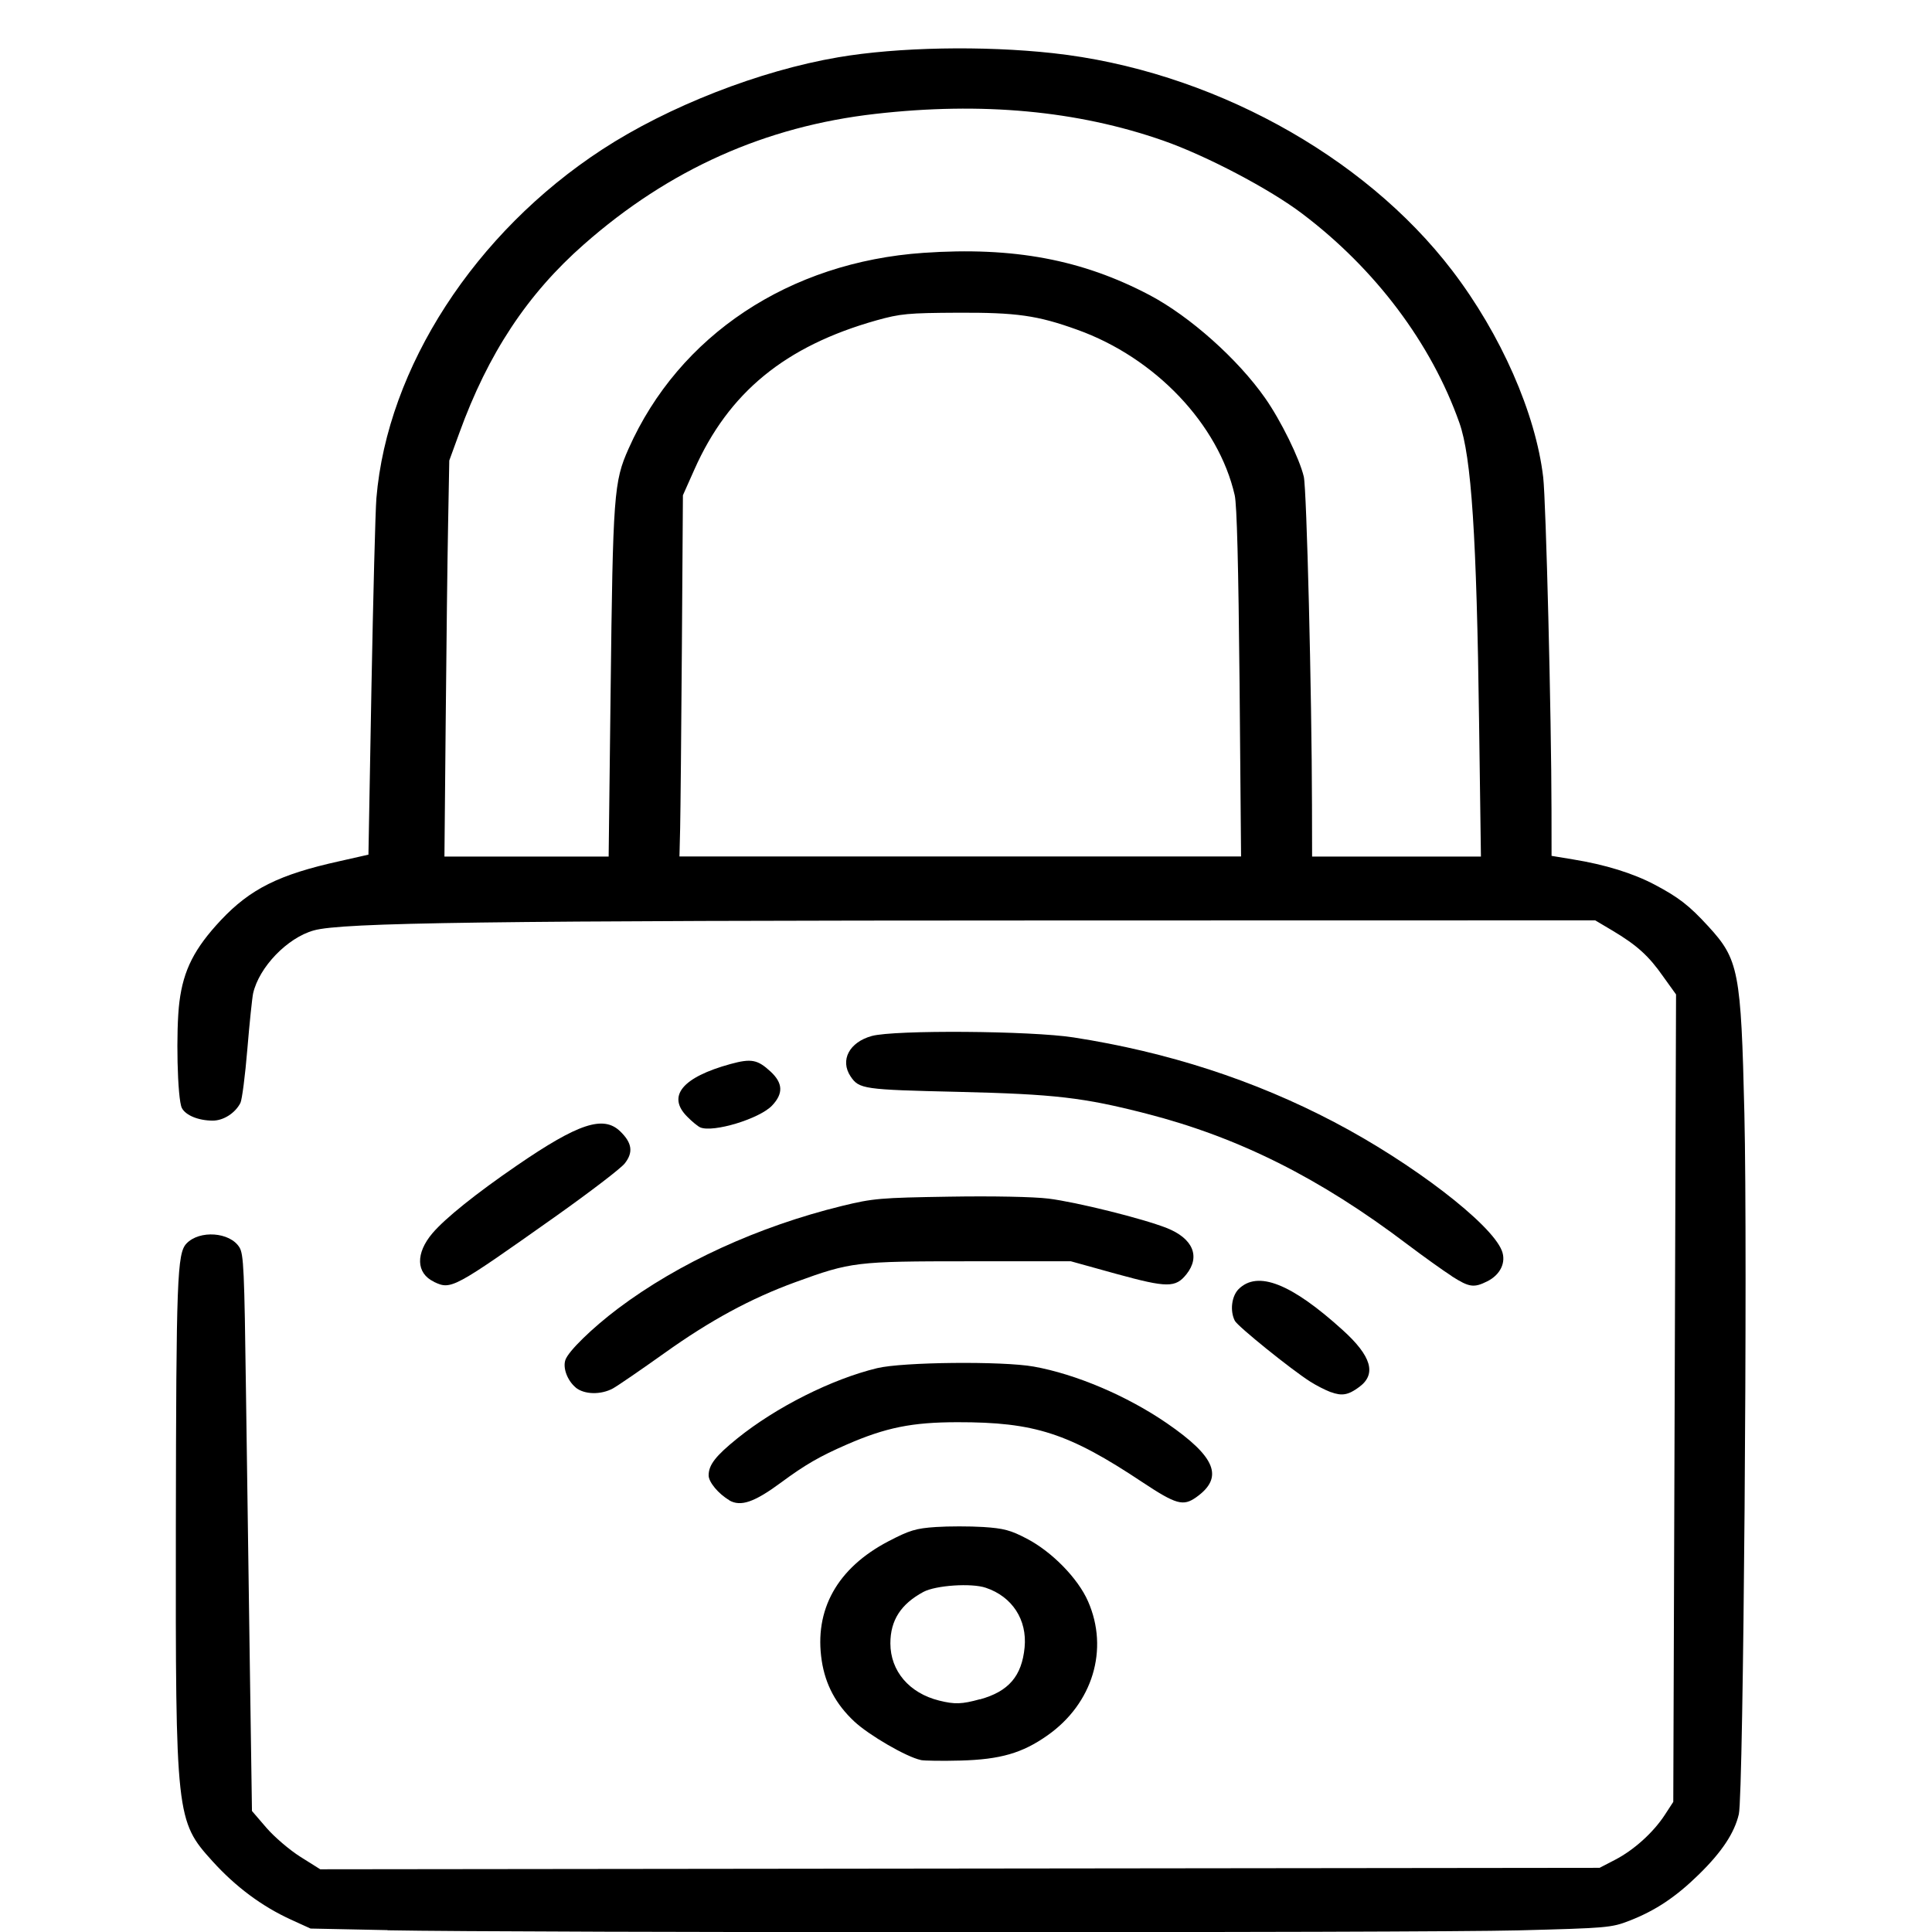
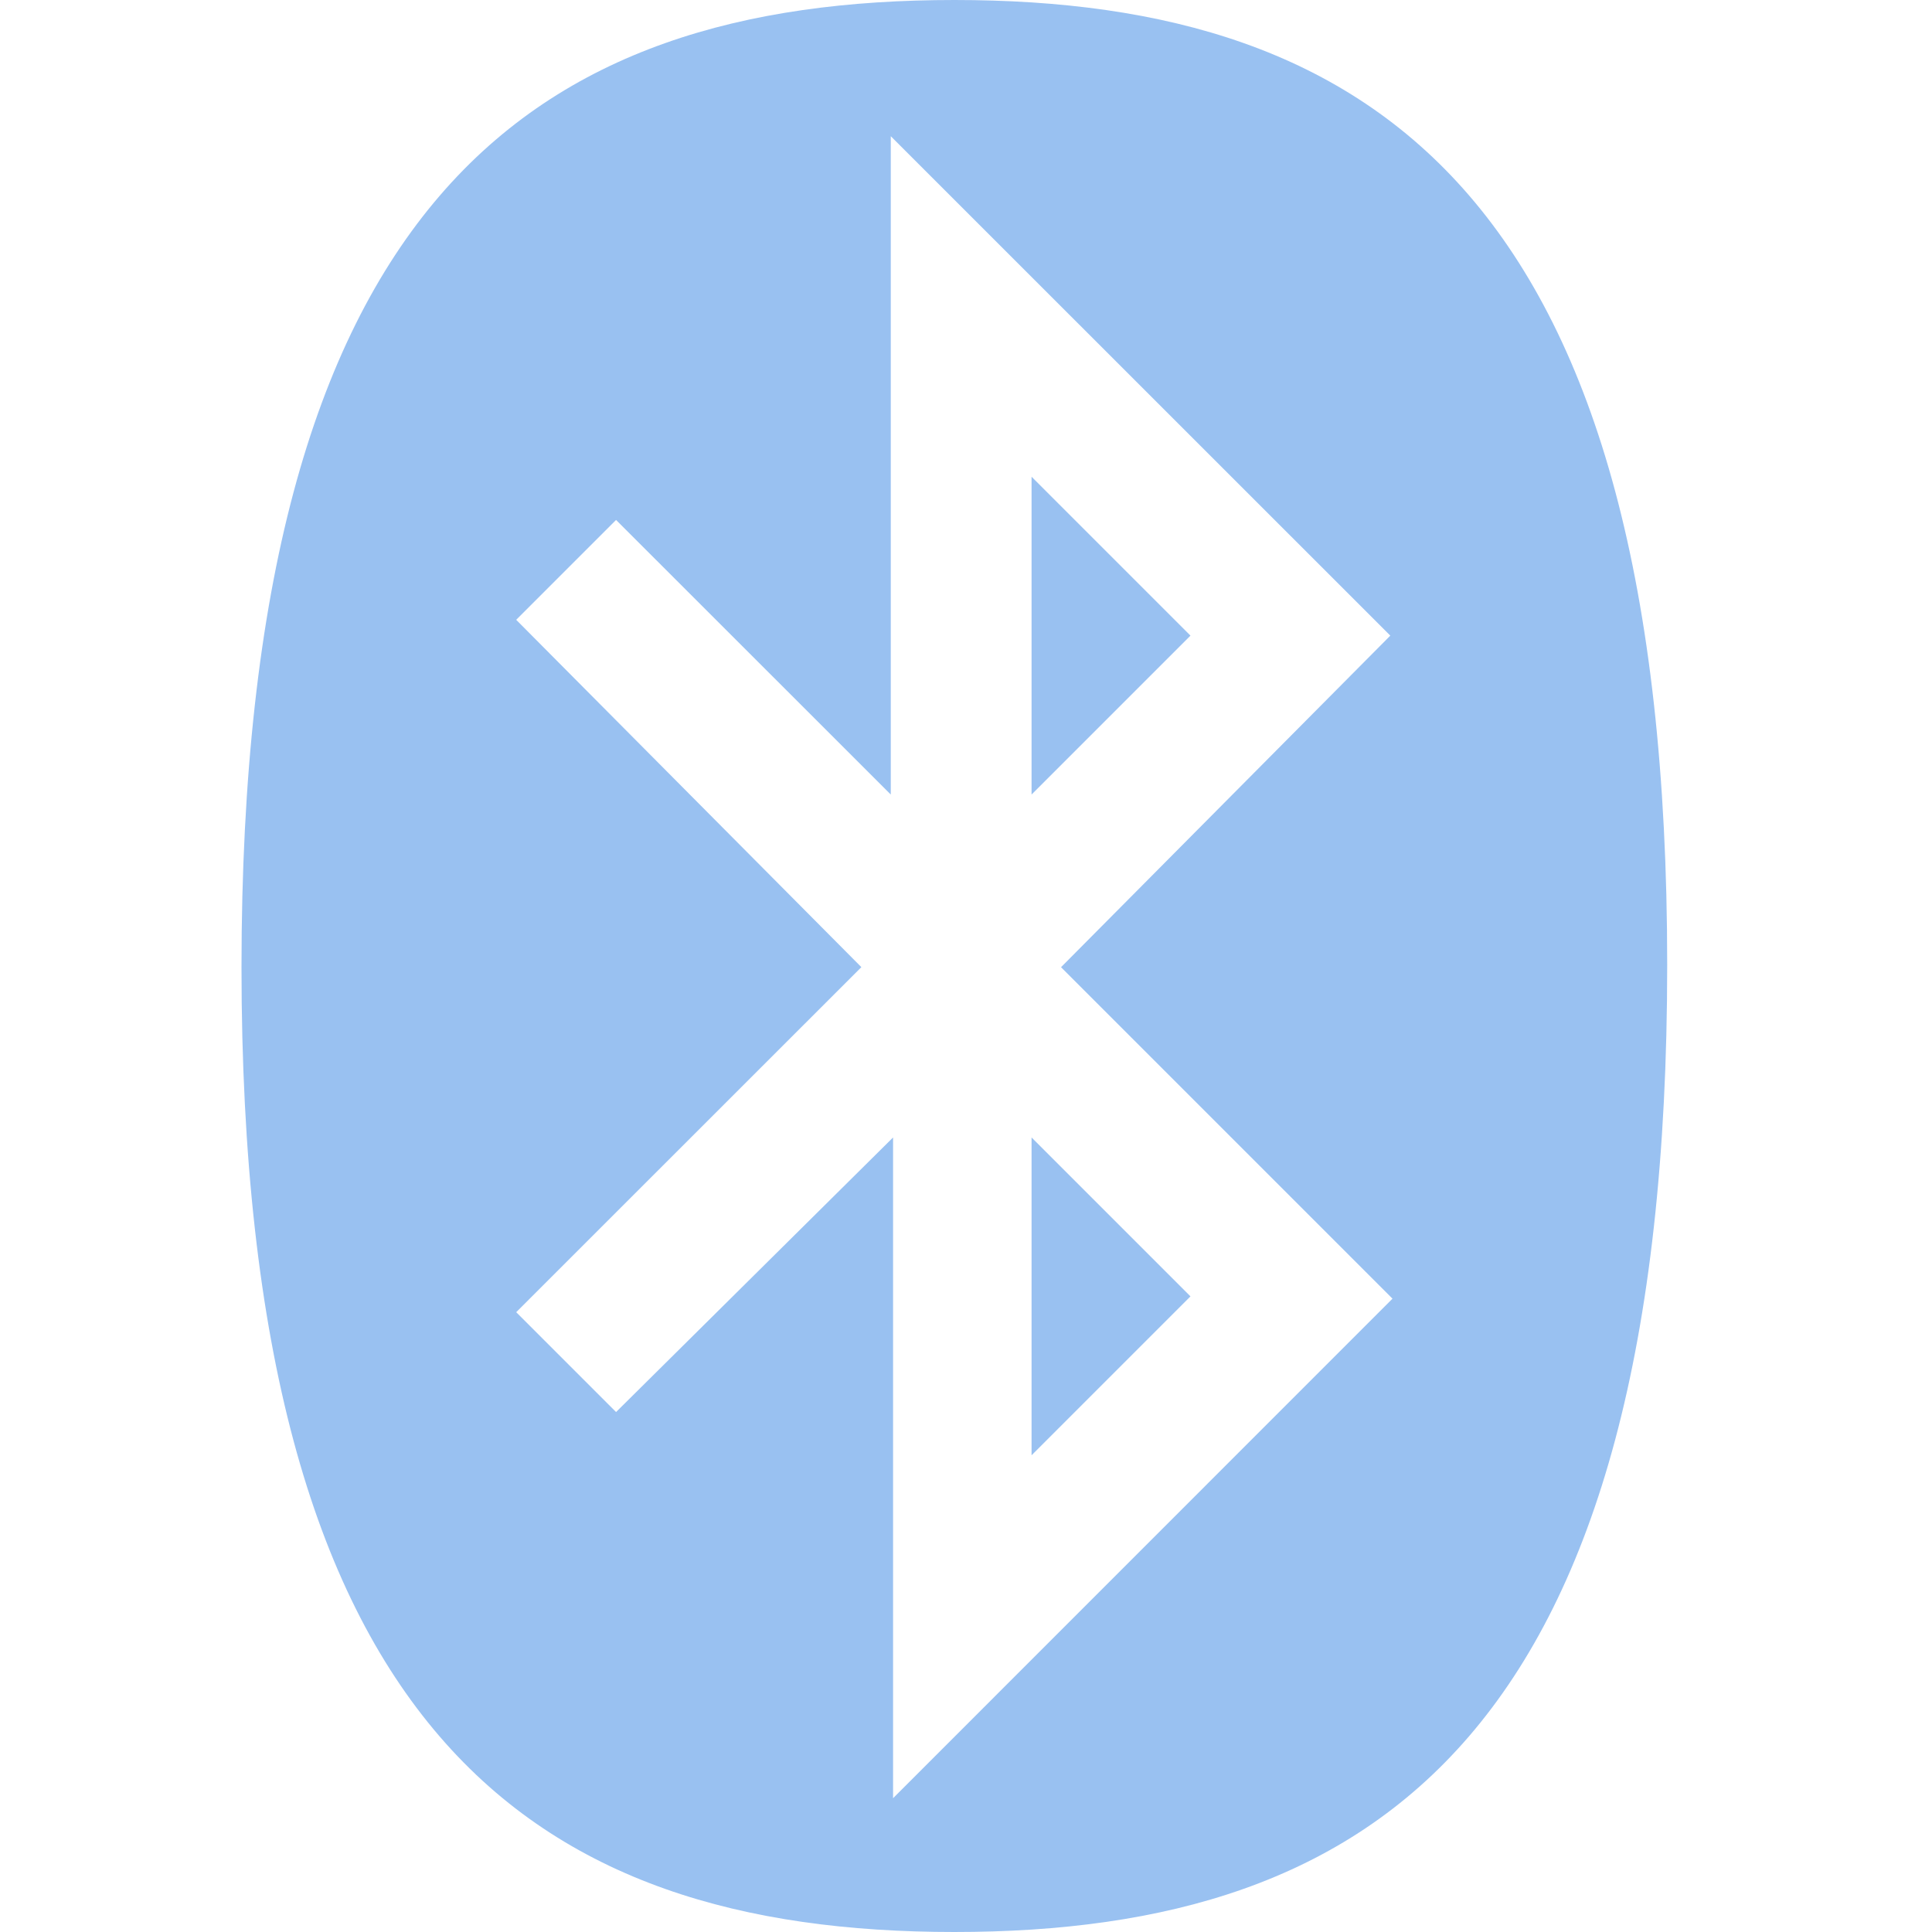
- <svg xmlns="http://www.w3.org/2000/svg" width="16" height="16" viewBox="0 0 4.233 4.233" version="1.1" id="svg5">
-   <defs id="defs2" />
-   <g id="layer1">
-     <g id="g31" transform="matrix(0.2526648,0,0,0.266107,-3.992877,0.04197635)">
-       <path style="fill:#000000;stroke-width:0.024" d="m 19.165,15.734 -0.669,-0.013 -0.171,-0.074 c -0.251,-0.109 -0.479,-0.27 -0.68,-0.481 -0.315,-0.33 -0.32,-0.369 -0.317,-2.754 0.003,-2.041 0.011,-2.25 0.092,-2.331 0.113,-0.113 0.377,-0.095 0.459,0.031 0.037,0.056 0.043,0.182 0.057,1.188 0.009,0.619 0.024,1.649 0.034,2.289 l 0.018,1.164 0.125,0.138 c 0.069,0.076 0.202,0.184 0.296,0.24 l 0.171,0.102 5.547,-0.006 5.547,-0.006 0.134,-0.066 c 0.163,-0.08 0.331,-0.224 0.431,-0.369 l 0.074,-0.108 0.012,-3.324 0.012,-3.324 -0.112,-0.148 C 30.1,7.712 29.997,7.624 29.785,7.504 l -0.149,-0.084 -4.698,8.995e-4 c -4.923,9.525e-4 -6.171,0.017 -6.414,0.082 -0.23,0.061 -0.474,0.302 -0.526,0.518 -0.008,0.035 -0.031,0.241 -0.05,0.459 -0.019,0.218 -0.046,0.417 -0.06,0.443 -0.045,0.084 -0.147,0.146 -0.24,0.146 -0.123,0 -0.235,-0.043 -0.268,-0.104 -0.039,-0.072 -0.053,-0.638 -0.021,-0.875 0.035,-0.262 0.13,-0.439 0.36,-0.672 0.255,-0.257 0.503,-0.375 1.028,-0.485 L 18.998,6.879 19.024,5.507 C 19.039,4.752 19.058,4.049 19.067,3.944 19.162,2.869 19.921,1.757 21.025,1.073 21.598,0.718 22.39,0.424 23.071,0.314 c 0.516,-0.084 1.258,-0.097 1.863,-0.034 1.353,0.141 2.693,0.834 3.462,1.79 0.422,0.524 0.724,1.176 0.789,1.702 0.024,0.195 0.071,1.973 0.072,2.744 l 5.03e-4,0.373 0.185,0.029 c 0.28,0.043 0.521,0.114 0.709,0.208 0.207,0.104 0.299,0.171 0.464,0.342 0.265,0.274 0.285,0.369 0.314,1.542 0.029,1.143 -0.008,5.609 -0.048,5.769 -0.038,0.155 -0.147,0.311 -0.346,0.496 -0.201,0.187 -0.377,0.298 -0.604,0.382 -0.155,0.057 -0.192,0.06 -0.961,0.079 -0.859,0.021 -8.697,0.02 -9.807,-6.88e-4 z M 21.098,5.539 c 0.02,-1.629 0.028,-1.731 0.156,-2.003 0.437,-0.933 1.393,-1.536 2.558,-1.612 0.78,-0.051 1.375,0.055 1.962,0.349 0.348,0.175 0.762,0.525 0.999,0.846 0.137,0.185 0.299,0.499 0.336,0.648 0.025,0.101 0.069,1.787 0.071,2.704 l 0.001,0.424 h 0.732 0.732 L 28.629,5.79 C 28.608,4.262 28.563,3.603 28.458,3.323 28.215,2.67 27.73,2.057 27.096,1.602 26.813,1.398 26.261,1.123 25.89,1 25.146,0.753 24.316,0.68 23.393,0.78 22.439,0.883 21.605,1.237 20.867,1.854 c -0.491,0.41 -0.831,0.898 -1.082,1.556 l -0.086,0.224 -0.01,0.514 c -0.006,0.282 -0.015,1.016 -0.021,1.63 l -0.011,1.117 h 0.712 0.712 z m 5.454,-0.072 C 26.542,4.488 26.529,4.002 26.51,3.92 26.37,3.336 25.821,2.787 25.144,2.557 24.799,2.439 24.619,2.415 24.11,2.417 c -0.434,0.002 -0.499,0.008 -0.707,0.063 -0.792,0.212 -1.282,0.594 -1.579,1.229 l -0.099,0.211 -0.009,1.254 c -0.005,0.69 -0.012,1.359 -0.015,1.487 l -0.006,0.233 h 2.435 2.435 z" id="path1550" />
-       <path style="fill:#000000;stroke-width:0.024" d="m 21.876,9.125 c -0.02,-0.008 -0.071,-0.047 -0.113,-0.088 -0.179,-0.169 -0.044,-0.325 0.374,-0.434 0.181,-0.047 0.235,-0.037 0.348,0.062 0.108,0.095 0.112,0.181 0.013,0.28 C 22.389,9.054 21.989,9.169 21.876,9.125 Z" id="path1626" />
-       <path style="fill:#000000;stroke-width:0.024" d="M 28.392,10.349 C 28.318,10.304 28.146,10.187 28.009,10.089 27.249,9.542 26.545,9.207 25.746,9.012 25.197,8.878 24.95,8.851 24.11,8.832 23.289,8.814 23.253,8.809 23.179,8.705 c -0.094,-0.134 -0.011,-0.282 0.184,-0.333 0.197,-0.051 1.379,-0.043 1.75,0.012 0.814,0.12 1.566,0.351 2.26,0.697 0.675,0.336 1.361,0.835 1.453,1.058 0.04,0.096 -0.012,0.199 -0.126,0.253 -0.116,0.055 -0.156,0.05 -0.308,-0.042 z" id="path1665" />
-       <path style="fill:#000000;stroke-width:0.024" d="m 20.795,11.266 c -0.072,-0.057 -0.113,-0.161 -0.089,-0.227 0.026,-0.072 0.233,-0.263 0.455,-0.422 0.526,-0.376 1.218,-0.677 1.945,-0.846 0.268,-0.062 0.33,-0.067 0.929,-0.076 0.377,-0.006 0.732,8.731e-4 0.86,0.016 0.245,0.029 0.817,0.164 1.025,0.242 0.227,0.085 0.294,0.234 0.172,0.38 -0.095,0.113 -0.166,0.113 -0.608,-0.002 L 25.089,10.227 h -0.884 c -0.981,0 -1.022,0.005 -1.505,0.172 -0.387,0.134 -0.74,0.316 -1.135,0.584 -0.204,0.138 -0.405,0.269 -0.447,0.291 -0.105,0.054 -0.249,0.051 -0.324,-0.008 z" id="path1704" />
-       <path style="fill:#000000;stroke-width:0.024" d="m 19.567,10.396 c -0.157,-0.07 -0.162,-0.235 -0.013,-0.401 0.112,-0.124 0.377,-0.326 0.732,-0.557 0.533,-0.347 0.75,-0.415 0.896,-0.28 0.103,0.095 0.114,0.173 0.038,0.264 -0.034,0.041 -0.299,0.233 -0.588,0.428 -0.902,0.606 -0.916,0.613 -1.065,0.547 z" id="path1743" />
-       <path style="fill:#000000;stroke-width:0.024" d="m 27.344,11.305 c -0.048,-0.017 -0.128,-0.056 -0.179,-0.087 -0.166,-0.1 -0.629,-0.455 -0.654,-0.501 -0.044,-0.082 -0.028,-0.203 0.033,-0.261 0.165,-0.155 0.456,-0.047 0.903,0.338 0.249,0.214 0.294,0.361 0.144,0.467 -0.096,0.068 -0.151,0.077 -0.248,0.043 z" id="path1819" />
-       <path style="fill:#000000;stroke-width:0.024" d="m 22.127,12.194 c -0.094,-0.052 -0.179,-0.149 -0.179,-0.204 0,-0.086 0.06,-0.16 0.248,-0.304 0.338,-0.259 0.821,-0.489 1.213,-0.579 0.222,-0.051 1.087,-0.059 1.358,-0.013 0.365,0.062 0.809,0.241 1.154,0.466 0.426,0.278 0.497,0.447 0.255,0.61 -0.113,0.076 -0.174,0.06 -0.468,-0.125 -0.638,-0.403 -0.933,-0.494 -1.603,-0.493 -0.393,2.46e-4 -0.62,0.044 -0.957,0.183 -0.237,0.098 -0.363,0.167 -0.571,0.313 -0.232,0.163 -0.351,0.202 -0.451,0.147 z" id="path1858" />
-       <path style="fill:#000000;stroke-width:0.024" d="m 23.787,14.333 c -0.122,-0.024 -0.449,-0.204 -0.576,-0.317 -0.16,-0.142 -0.25,-0.303 -0.282,-0.499 -0.068,-0.421 0.135,-0.765 0.579,-0.985 0.182,-0.09 0.237,-0.106 0.41,-0.117 0.11,-0.007 0.295,-0.007 0.411,-2e-4 0.177,0.011 0.238,0.026 0.378,0.096 0.217,0.107 0.444,0.327 0.531,0.516 0.183,0.395 0.041,0.842 -0.352,1.104 -0.218,0.146 -0.409,0.198 -0.752,0.207 -0.158,0.004 -0.314,0.002 -0.346,-0.004 z m 0.514,-0.499 c 0.248,-0.065 0.363,-0.191 0.387,-0.428 0.023,-0.227 -0.107,-0.418 -0.337,-0.491 -0.125,-0.04 -0.433,-0.02 -0.54,0.034 -0.196,0.1 -0.287,0.234 -0.287,0.424 1.6e-4,0.228 0.164,0.41 0.423,0.471 0.135,0.032 0.197,0.03 0.353,-0.011 z" id="path1897" />
-     </g>
-   </g>
+ <svg xmlns="http://www.w3.org/2000/svg" style="color: rgb(153, 193, 241);" width="16" height="16" fill="currentColor" class="bi bi-bluetooth" viewBox="0 0 16 16">
+   <path fill-rule="evenodd" d="m8.543 3.948 1.316 1.316L8.543 6.58V3.948Zm0 8.104 1.316-1.316L8.543 9.42v2.632Zm-1.41-4.043L4.275 5.133l.827-.827L7.377 6.58V1.128l4.137 4.136L8.787 8.01l2.745 2.745-4.136 4.137V9.42l-2.294 2.274-.827-.827L7.133 8.01ZM7.903 16c3.498 0 5.904-1.655 5.904-8.01 0-6.335-2.406-7.99-5.903-7.99C4.407 0 2 1.655 2 8.01 2 14.344 4.407 16 7.904 16Z" fill="#99c1f1" />
</svg>
